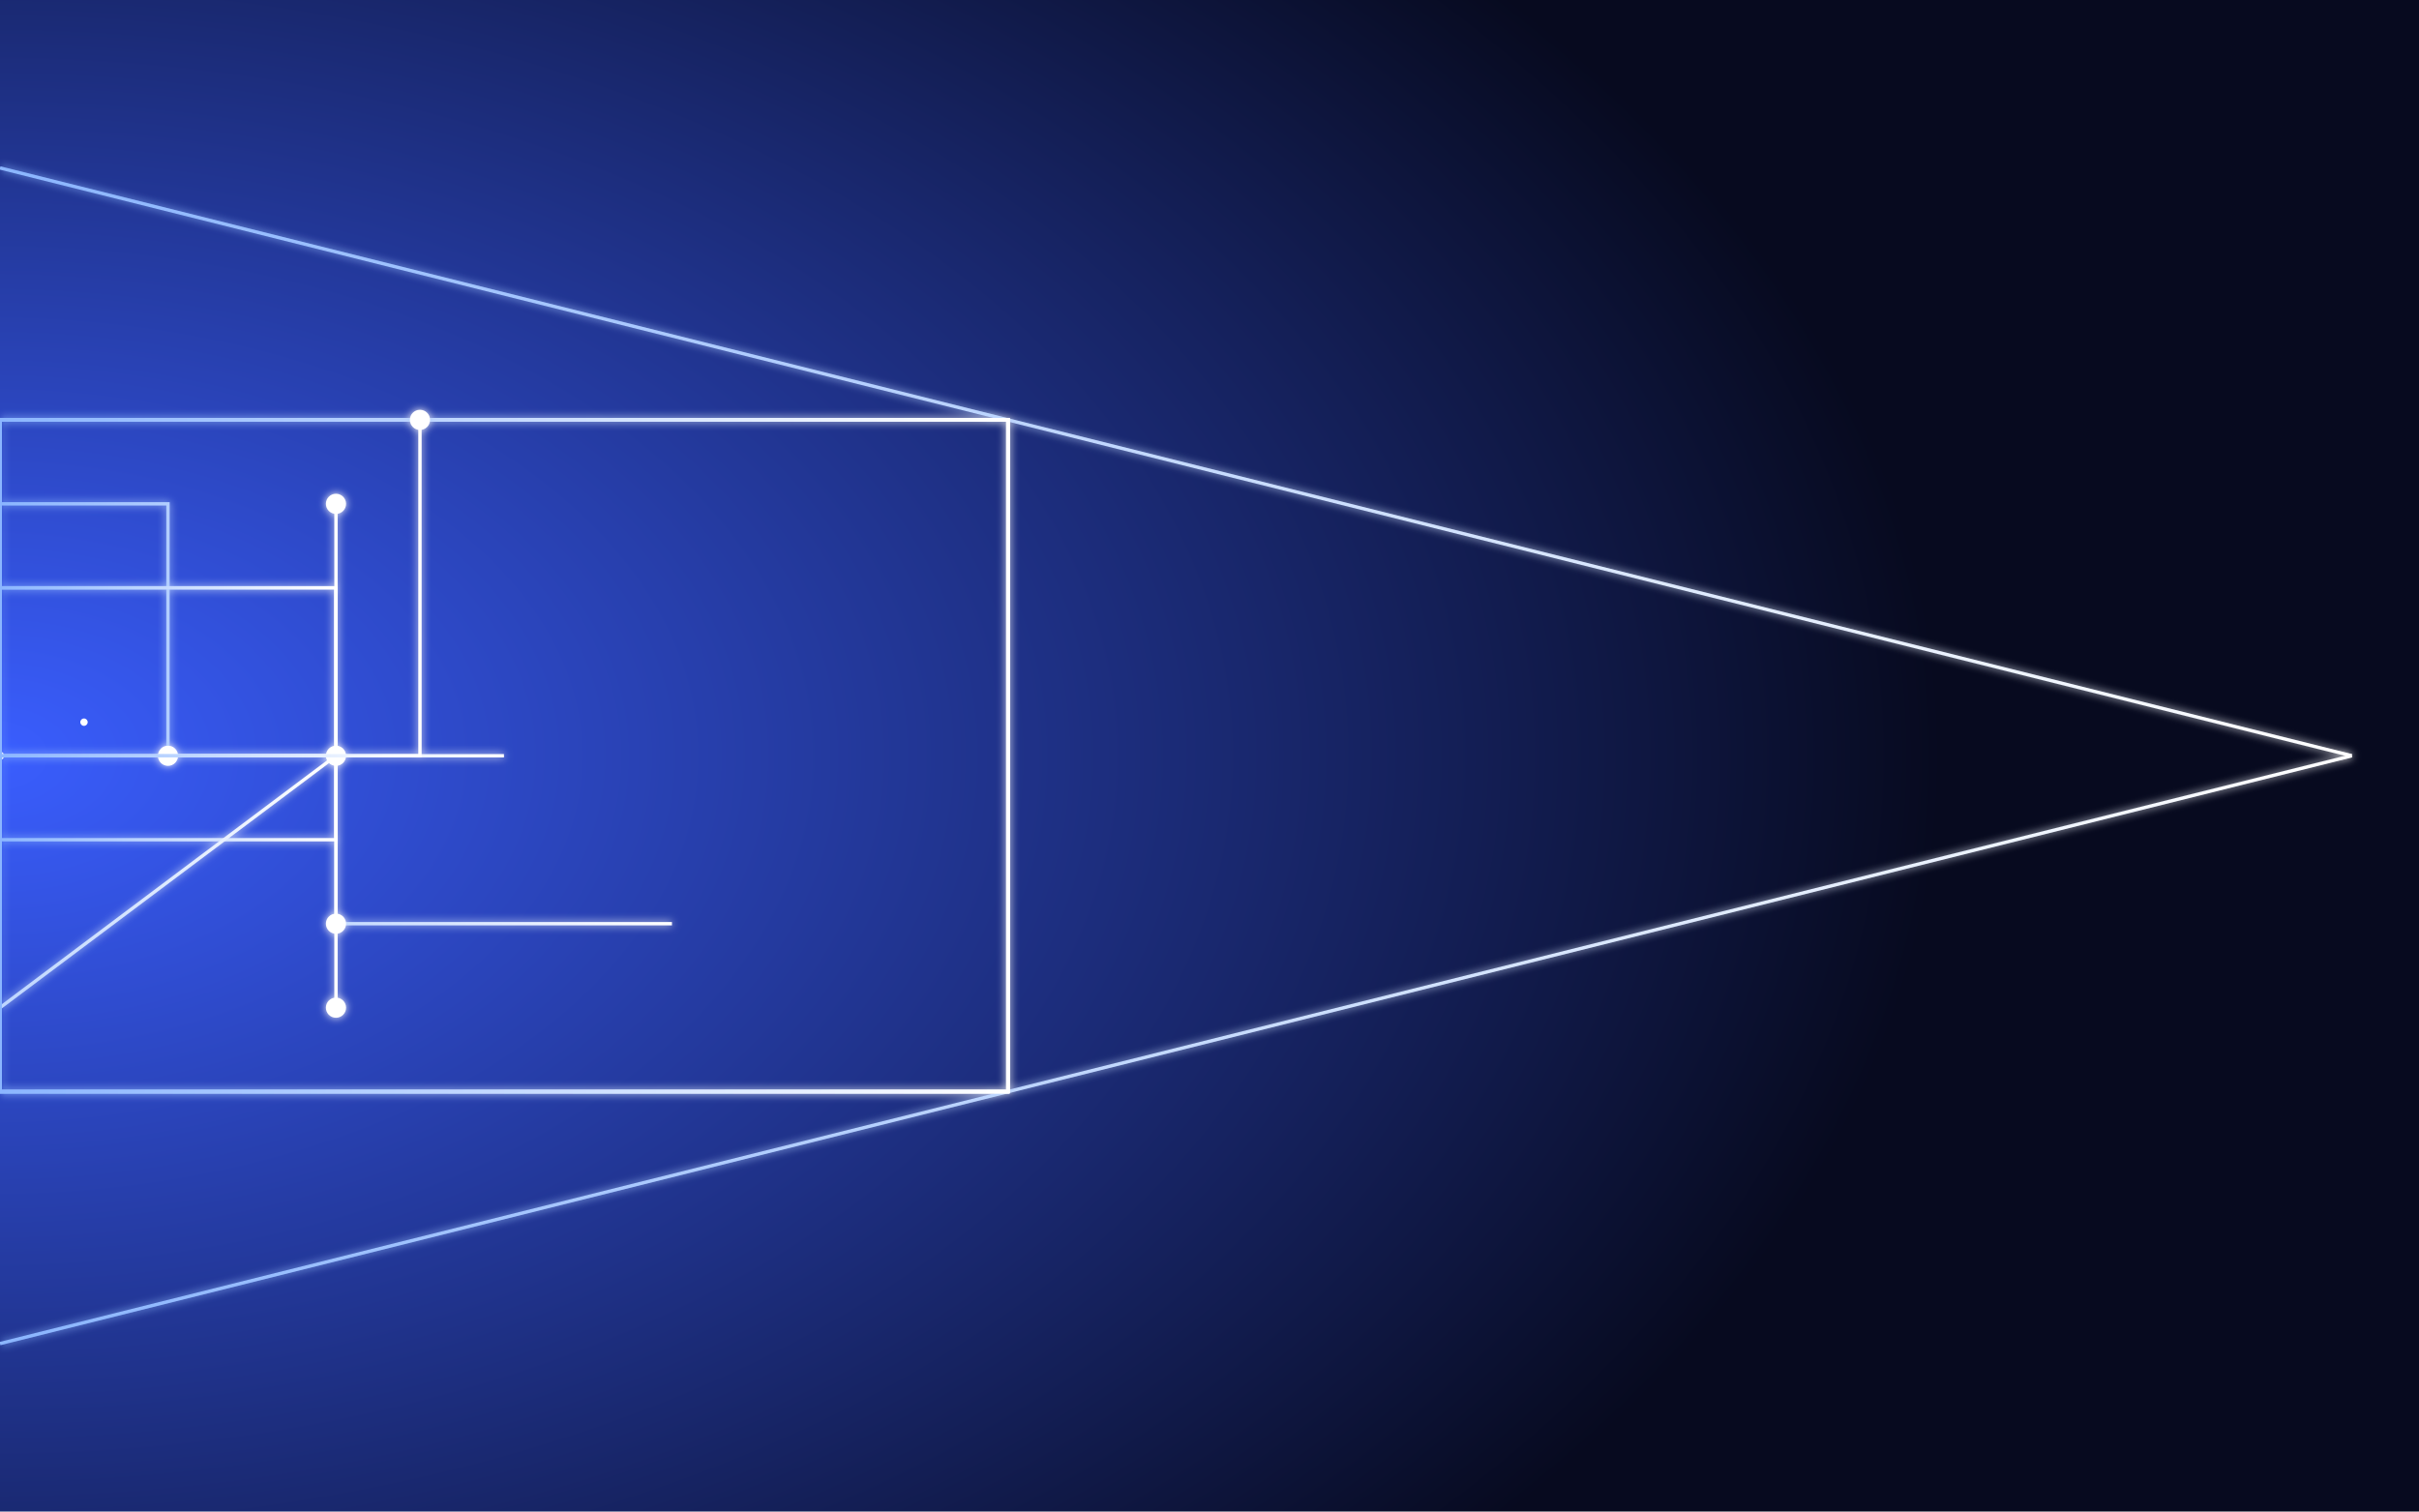
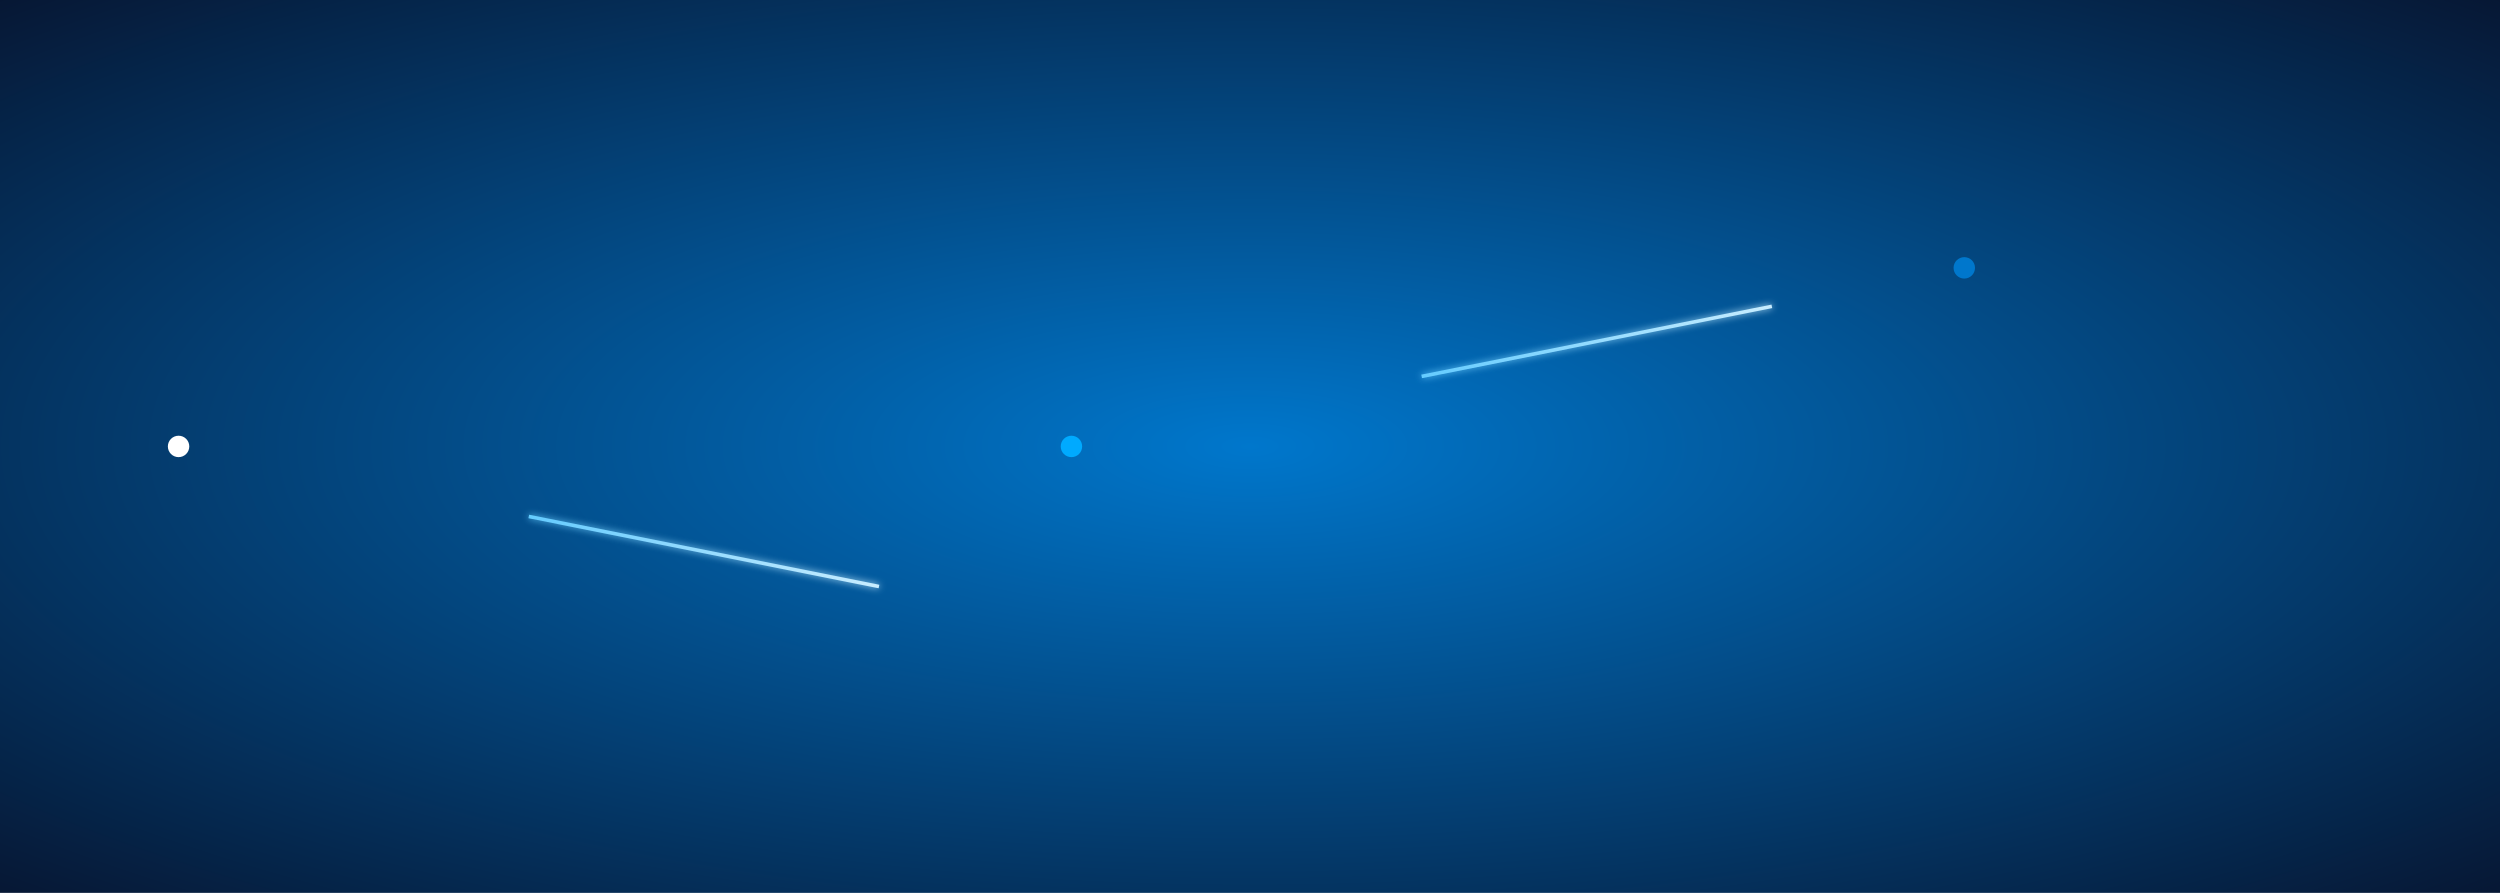
- <svg xmlns="http://www.w3.org/2000/svg" viewBox="0 0 1440 900">
-   <style>
-   .layer {
-     transform-origin: 0 450px; /* vanishing point on left */
-     animation: fly 12s linear infinite; /* slower */
-   }
- 
-   .d1 { animation-delay: -2s; }
-   .d2 { animation-delay: -4s; }
-   .d3 { animation-delay: -6s; }
-   .d4 { animation-delay: -8s; }
-   .d5 { animation-delay: -10s; }
- 
-   @keyframes fly {
-     0% {
-       transform: scale(0.1) translateX(0px) rotate(0deg);
-       opacity: 0;
-     }
-     10% {
-       opacity: 0.85;
-     }
-     100% {
-       transform: scale(2.2) translateX(1400px) rotate(3deg);
-       opacity: 0;
-     }
-   }
- 
-   .pulse {
-     animation: pulse 2s ease-in-out infinite;
-   }
- 
-   @keyframes pulse {
-     0%,100% { opacity: .7; }
-     50% { opacity: 1; }
-   }
- 
-   .stars {
-     transform-origin: 0 450px;
-     animation: starZoom 8s linear infinite; /* slower */
-   }
- 
-   @keyframes starZoom {
-     0% { transform: scale(0.2); opacity: 0; }
-     100% { transform: scale(3); opacity: 0; }
-   }
- </style>
+ <svg xmlns="http://www.w3.org/2000/svg" width="100%" height="500" viewBox="0 0 1400 500">
  <defs>
-     <radialGradient id="bg" cx="0%" cy="50%" r="80%">
-       <stop offset="0%" stop-color="#3a5eff" />
+     <radialGradient id="bg" cx="50%" cy="50%" r="80%">
+       <stop offset="0%" stop-color="#0077cc" />
      <stop offset="100%" stop-color="#070a1f" />
    </radialGradient>
    <linearGradient id="trace" x1="0" y1="0" x2="1" y2="0">
-       <stop offset="0%" stop-color="#8bb6ff" />
+       <stop offset="0%" stop-color="#00aaff" />
      <stop offset="100%" stop-color="#ffffff" />
    </linearGradient>
    <filter id="glow">
-       <feGaussianBlur stdDeviation="2.5" result="b" />
+       <feGaussianBlur stdDeviation="2.2" result="b" />
      <feMerge>
        <feMergeNode in="b" />
        <feMergeNode in="SourceGraphic" />
      </feMerge>
    </filter>
+     <style>
+       .pulse {
+         animation: pulse 2s ease-in-out infinite;
+       }
+       @keyframes pulse {
+         0%,100% { opacity: 0.6; }
+         50% { opacity: 1; }
+       }
+       .trace-line {
+         stroke-dasharray: 200;
+         stroke-dashoffset: 200;
+         animation: draw 3s linear infinite;
+       }
+       @keyframes draw {
+         to { stroke-dashoffset: 0; }
+       }
+     </style>
  </defs>
  <rect width="100%" height="100%" fill="url(#bg)" />
-   <g class="stars">
-     <circle cx="0" cy="450" r="2.5" fill="white" />
-     <circle cx="50" cy="430" r="2.2" fill="white" />
-     <circle cx="-50" cy="470" r="2.2" fill="white" />
+   <g filter="url(#glow)">
+     <line x1="100" y1="250" x2="600" y2="250" stroke="url(#trace)" stroke-width="3" class="trace-line" />
+     <line x1="600" y1="250" x2="1100" y2="150" stroke="url(#trace)" stroke-width="2" class="trace-line" />
+     <line x1="100" y1="250" x2="600" y2="350" stroke="url(#trace)" stroke-width="2" class="trace-line" />
  </g>
-   <g transform="translate(0,450)" filter="url(#glow)">
-     <g class="layer">
-       <g stroke="url(#trace)" stroke-width="2" fill="none">
-         <rect x="0" y="-200" width="600" height="400" />
-         <line x1="0" y1="-350" x2="1400" y2="0" />
-         <line x1="0" y1="350" x2="1400" y2="0" />
-         <path d="M0 -150 L100 -150 L100 0 L300 0" />
-       </g>
-       <circle cx="100" cy="0" r="6" fill="white" class="pulse" />
-     </g>
-     <g class="layer d1">
-       <g stroke="url(#trace)" stroke-width="2" fill="none">
-         <rect x="0" y="-200" width="600" height="400" />
-         <path d="M0 -100 L200 -100 L200 100 L400 100" />
-       </g>
-       <circle cx="200" cy="100" r="6" fill="white" class="pulse" />
-     </g>
-     <g class="layer d2">
-       <g stroke="url(#trace)" stroke-width="2" fill="none">
-         <rect x="0" y="-200" width="600" height="400" />
-         <path d="M0 50 L200 50 L200 -150" />
-       </g>
-       <circle cx="200" cy="-150" r="6" fill="white" class="pulse" />
-     </g>
-     <g class="layer d3">
-       <g stroke="url(#trace)" stroke-width="2" fill="none">
-         <rect x="0" y="-200" width="600" height="400" />
-         <path d="M0 150 L200 0 L-150 0" />
-       </g>
-       <circle cx="200" cy="0" r="6" fill="white" class="pulse" />
-     </g>
-     <g class="layer d4">
-       <g stroke="url(#trace)" stroke-width="2" fill="none">
-         <rect x="0" y="-200" width="600" height="400" />
-         <path d="M0 -100 L200 -100 L200 150" />
-       </g>
-       <circle cx="200" cy="150" r="6" fill="white" class="pulse" />
-     </g>
-     <g class="layer d5">
-       <g stroke="url(#trace)" stroke-width="2" fill="none">
-         <rect x="0" y="-200" width="600" height="400" />
-         <path d="M0 0 L250 0 L250 -200" />
-       </g>
-       <circle cx="250" cy="-200" r="6" fill="white" class="pulse" />
-     </g>
-   </g>
+   <circle cx="100" cy="250" r="6" fill="#ffffff" class="pulse" />
+   <circle cx="600" cy="250" r="6" fill="#00aaff" class="pulse" />
+   <circle cx="1100" cy="150" r="6" fill="#0077cc" class="pulse" />
</svg>
